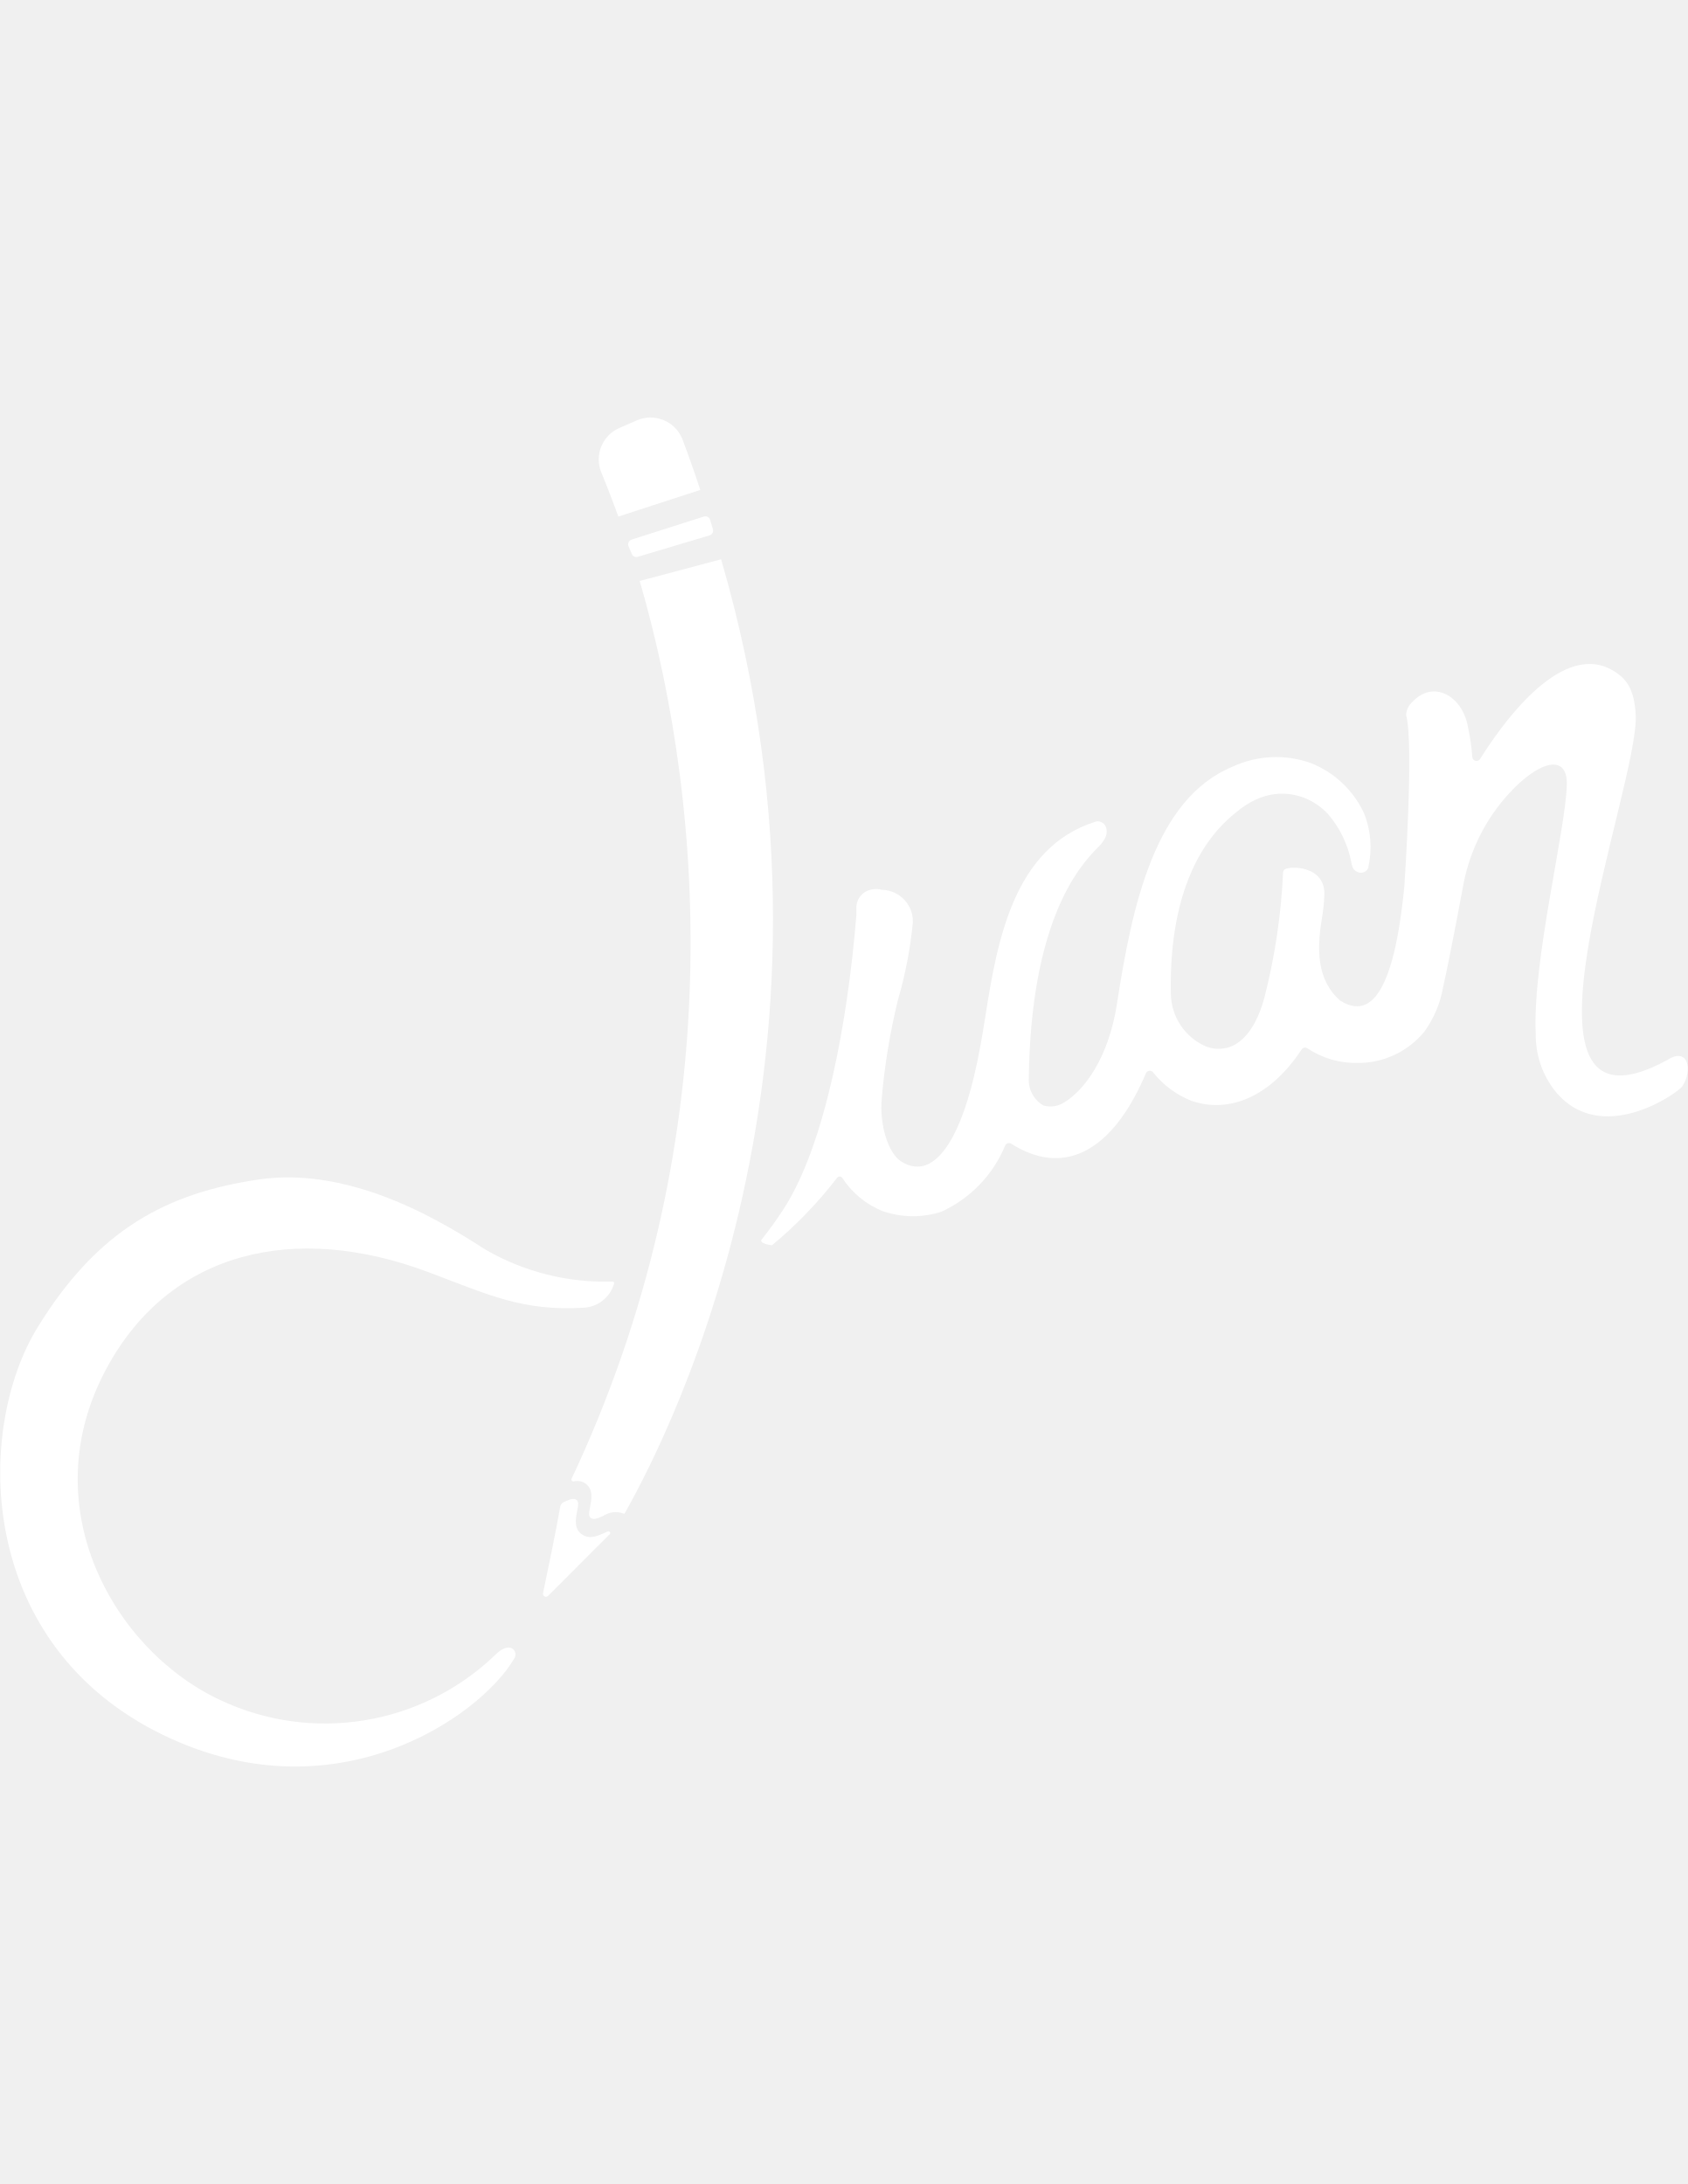
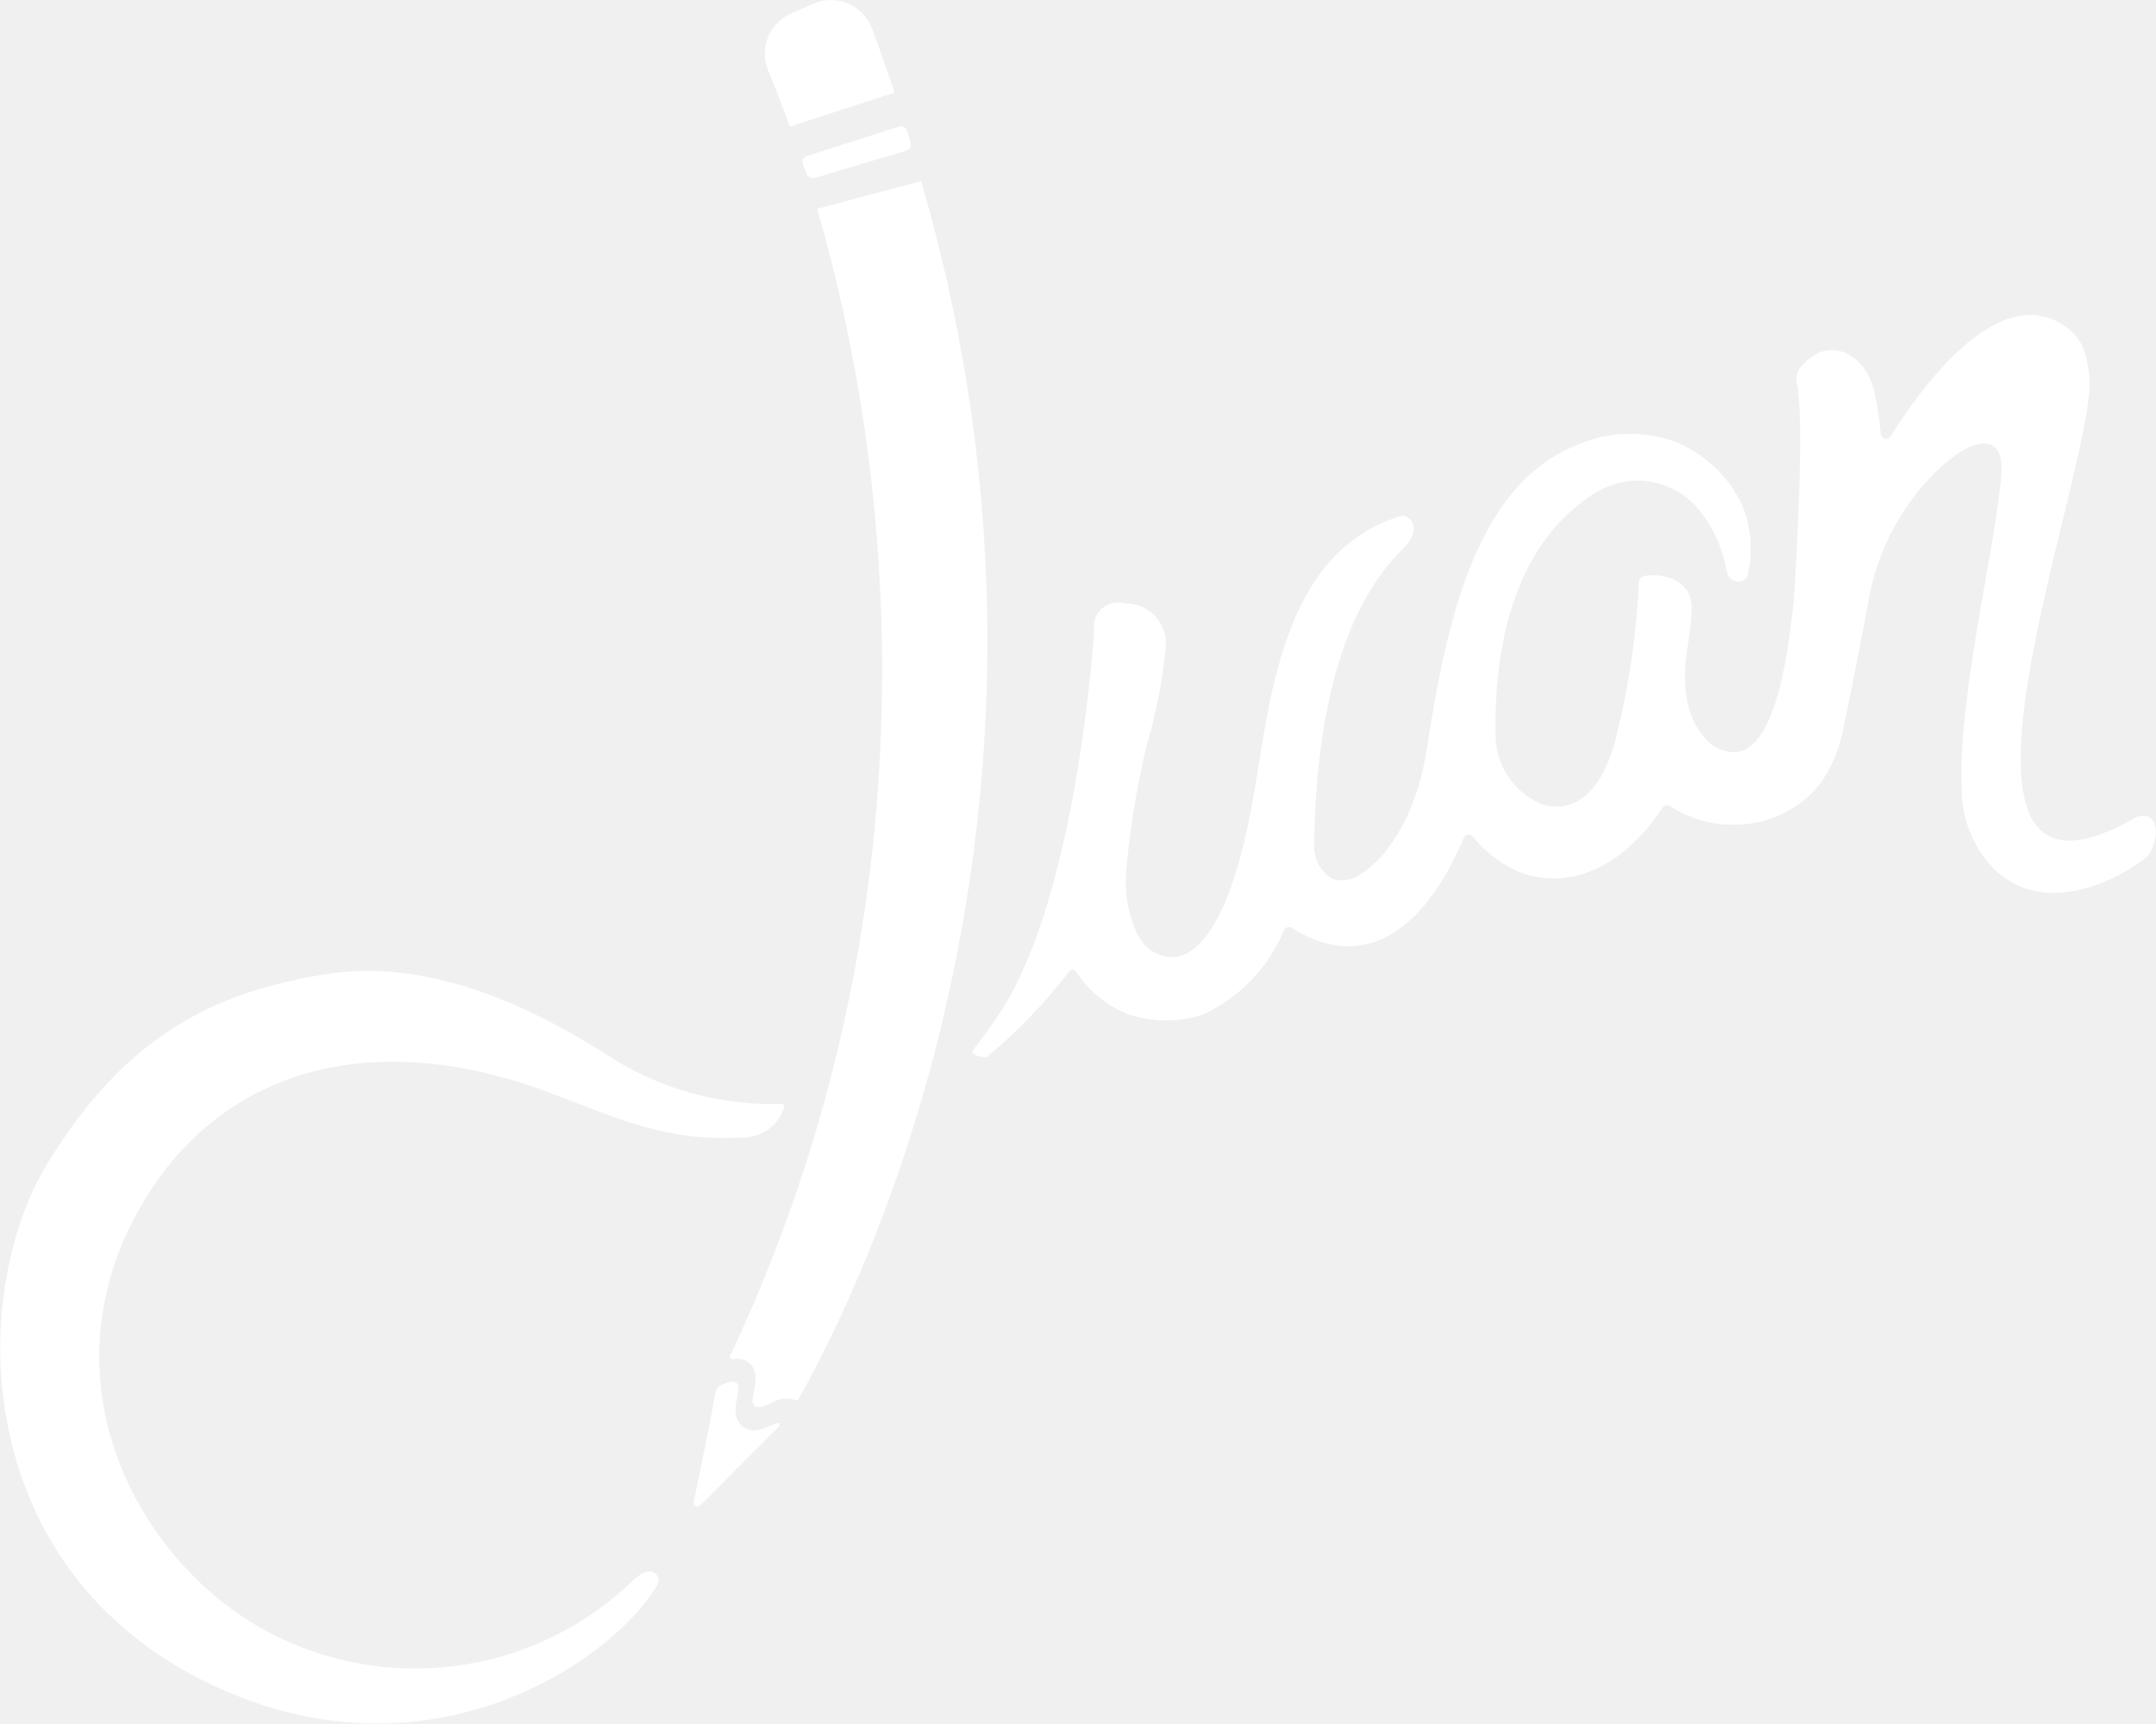
- <svg xmlns="http://www.w3.org/2000/svg" version="1.1" id="Capa_1" x="0px" y="0px" width="612px" height="792px" viewBox="0 0 612 792" enable-background="new 0 0 612 792" xml:space="preserve">
-   <g id="Capa_2">
-     <g id="Capa_1-2">
-       <path fill="#FFFFFF" d="M186.515,601.355c-12.306,21.243-66.423,59.282-130.241,26.363C-8.982,593.9-8.668,517.866,13.473,481.622    s47.516-48.998,80.301-53.893c34.851-5.12,68.803,16.886,82.322,25.464c13.952,8.065,29.882,12.063,45.989,11.542    c0.322-0.009,0.591,0.245,0.599,0.568c0.001,0.051-0.004,0.101-0.016,0.151l0,0c-1.394,4.914-5.727,8.42-10.824,8.758    c-22.455,1.392-34.851-4.761-56.273-12.8c-48.998-18.458-93.909-7.545-116.768,34.492    c-27.396,50.255,2.425,102.487,40.914,120.541c33.435,15.828,73.173,9.339,99.837-16.303c2.515-2.56,4.491-2.919,5.704-2.56    c1.323,0.498,1.993,1.974,1.495,3.297C186.69,601.046,186.61,601.205,186.515,601.355z" />
-       <path fill="#FFFFFF" d="M530.666,320.482c2.382-12.31,8.153-23.711,16.662-32.92c10.464-11.407,21.153-14.686,20.794-2.829    c-0.539,16.886-12.485,63.773-11.273,90.046c-0.136,7.623,2.389,15.056,7.141,21.018c16.617,20.21,44.417,0.539,45.989-1.841    c3.817-5.749,2.29-14.641-5.569-9.476l0,0c-62.875,34.087-9.836-99.433-11.318-125.346c-0.539-8.982-3.054-13.473-9.701-16.752    c-18.324-8.713-38.938,20.434-46.707,32.83c-0.439,0.72-1.378,0.949-2.098,0.51c-0.432-0.263-0.706-0.723-0.731-1.229    c-0.291-3.792-0.846-7.558-1.662-11.273c-2.156-11.048-12.62-16.842-20.21-8.533c-1.269,1.16-2.028,2.774-2.111,4.491    c-0.009,0.09-0.009,0.18,0,0.269c2.874,10.329-0.674,62.022-0.674,62.022c-4.491,46.348-15.539,46.079-23.174,41.453l0,0    c-8.533-7.365-8.578-18.548-6.782-29.372c0.502-2.866,0.817-5.761,0.943-8.668c0.719-11.093-12.575-10.913-14.327-9.611l0,0    c-0.365,0.263-0.595,0.674-0.629,1.123l0,0c-0.679,15.158-2.907,30.206-6.647,44.911l0,0c-2.335,8.982-6.198,15.09-11.138,17.695    c-3.186,1.632-6.924,1.796-10.24,0.449c-7.614-3.335-12.569-10.82-12.665-19.132c-0.584-30.09,7.5-52.77,23.354-65.48    c10.195-8.713,19.177-7.68,25.016-5.524c3.229,1.293,6.14,3.27,8.533,5.793c4.336,5.003,7.279,11.059,8.533,17.56    c0.116,0.886,0.406,1.741,0.853,2.515c0.404,0.489,0.931,0.862,1.527,1.078c1.432,0.624,3.1-0.031,3.724-1.463    c0.035-0.08,0.066-0.161,0.093-0.244v-0.225c1.415-6.398,0.899-13.072-1.482-19.177c-3.848-8.497-10.88-15.142-19.581-18.503    c-9.191-3.218-19.273-2.735-28.114,1.347c-28.294,11.632-36.513,50.48-41.992,86.004c-3.054,19.94-12.081,31.438-18.818,35.569    c-2.268,1.605-5.14,2.1-7.814,1.347c-3.376-1.926-5.427-5.545-5.344-9.431l0,0c0.674-56.363,17.47-76.663,25.15-84.253    c0.97-0.912,1.789-1.974,2.425-3.144c0.731-1.269,0.878-2.791,0.404-4.177c-0.329-0.845-0.997-1.513-1.841-1.841    c-0.713-0.327-1.533-0.327-2.246,0c-29.237,9.431-35.3,42.71-39.656,70.645c-1.213,7.814-2.515,15.135-4.222,22.141    c-5.479,22.77-14.686,37.815-26.452,30.225c-4.491-3.009-7.77-13.069-6.871-22.905c1.054-12.004,3.021-23.909,5.883-35.614    c2.667-9.137,4.472-18.505,5.389-27.979c0.249-6.32-4.672-11.645-10.992-11.895c-0.079-0.003-0.157-0.005-0.236-0.007    c-2.15-0.587-4.447-0.245-6.332,0.943c-1.866,1.273-2.963,3.401-2.919,5.659c0,0.539,0,1.392,0,2.605    c-3.099,38.309-11.228,82.546-25.914,105.81c-2.642,4.148-5.505,8.151-8.578,11.991l0,0c-0.359,1.482,3.907,1.886,3.907,1.886    c8.734-7.22,16.629-15.401,23.533-24.387c0.344-0.546,1.065-0.709,1.61-0.366c0.148,0.093,0.273,0.218,0.366,0.366    c3.509,5.392,8.588,9.577,14.551,11.991l0,0c6.879,2.395,14.35,2.49,21.288,0.269c10.482-4.773,18.763-13.343,23.174-23.982    c0.324-0.778,1.218-1.146,1.997-0.822c0.07,0.029,0.139,0.064,0.204,0.103c2.152,1.382,4.439,2.54,6.826,3.458    c16.527,6.243,31.438-4.042,42.037-29.012c0.345-0.769,1.249-1.113,2.018-0.767c0.209,0.094,0.394,0.233,0.541,0.408    c3.604,4.569,8.342,8.115,13.743,10.285l0,0c12.44,4.491,27.935,0,40.15-18.548c0.474-0.691,1.415-0.871,2.111-0.404    c5.311,3.551,11.577,5.399,17.964,5.299c9.451,0.137,18.447-4.047,24.432-11.362c3.409-4.711,5.712-10.13,6.737-15.854    C526.13,345.138,530.666,320.482,530.666,320.482z" />
-       <path fill="#FFFFFF" d="M218.581,556.13l1.931-0.808c0.341-0.067,0.671,0.155,0.738,0.496c0.034,0.172-0.006,0.351-0.109,0.492    c-6.377,6.287-17.47,17.56-22.455,22.455c-0.439,0.403-1.12,0.373-1.523-0.065c-0.218-0.237-0.318-0.559-0.273-0.878    c1.527-7.32,4.985-23.982,6.243-31.438c0.133-0.759,0.64-1.401,1.347-1.707l0,0c2.111-0.943,3.458-1.482,4.491-0.808    s0.674,2.111,0.225,4.491c-0.449,2.38-1.078,5.794,1.527,7.859C213.326,558.285,216.201,557.207,218.581,556.13z" />
-       <path fill="#FFFFFF" d="M253.926,177.666l-29.731,9.656c-2.006-5.569-4.072-10.928-6.198-16.078    c-2.505-6.238,0.398-13.338,6.557-16.033l6.288-2.74c6.285-2.776,13.63,0.067,16.406,6.352c0.108,0.245,0.208,0.493,0.3,0.744    C249.824,165.615,251.95,171.648,253.926,177.666z" />
-       <path fill="#FFFFFF" d="M226.485,548.854c-0.131,0.105-0.318,0.105-0.449,0c-2.423-0.886-5.123-0.57-7.276,0.853    c-2.111,0.943-3.458,1.482-4.491,0.808s-0.674-2.111-0.225-4.491c0.449-2.38,1.078-5.794-1.527-7.859    c-1.261-1.012-2.929-1.362-4.491-0.943c-0.393,0.055-0.756-0.218-0.812-0.611c-0.018-0.128-0.001-0.258,0.048-0.377    c56.588-120.226,49.267-240.722,24.701-325.559l29.506-7.859C315.813,389.421,236.096,531.653,226.485,548.854z" />
-       <path fill="#FFFFFF" d="M227.833,197.921l1.213,2.874c0.319,0.899,1.285,1.392,2.201,1.123l26.048-7.77    c0.935-0.282,1.474-1.259,1.213-2.201l-1.033-3.458c-0.301-0.94-1.303-1.461-2.246-1.168l-26.183,8.353    c-0.952,0.28-1.497,1.278-1.217,2.23C227.83,197.91,227.831,197.916,227.833,197.921z" />
+ <svg xmlns="http://www.w3.org/2000/svg" viewBox="0 0 136.27 108.93">
+   <defs>
+     <style>.cls-1{fill:#fff;}</style>
+   </defs>
+   <g id="Capa_2" data-name="Capa 2">
+     <g id="Capa_1-2" data-name="Capa 1">
+       <path class="cls-1" d="M41.53,100.19c-2.74,4.73-14.79,13.2-29,5.87C-2,98.53-1.93,81.6,3,73.53s10.58-10.91,17.88-12c7.76-1.14,15.32,3.76,18.33,5.67a19.22,19.22,0,0,0,10.24,2.57.13.13,0,0,1,.13.16h0a2.69,2.69,0,0,1-2.41,1.95c-5,.31-7.76-1.06-12.53-2.85-10.91-4.11-20.91-1.68-26,7.68-6.1,11.19.54,22.82,9.11,26.84a19.83,19.83,0,0,0,22.23-3.63c.56-.57,1-.65,1.27-.57A.57.57,0,0,1,41.53,100.19Z" />
+       <path class="cls-1" d="M118.16,37.65a15,15,0,0,1,3.71-7.33c2.33-2.54,4.71-3.27,4.63-.63-.12,3.76-2.78,14.2-2.51,20.05a7.3,7.3,0,0,0,1.59,4.68c3.7,4.5,9.89.12,10.24-.41.85-1.28.51-3.26-1.24-2.11h0c-14,7.59-2.19-22.14-2.52-27.91-.12-2-.68-3-2.16-3.73-4.08-1.94-8.67,4.55-10.4,7.31a.34.34,0,0,1-.63-.16,18.18,18.18,0,0,0-.37-2.51c-.48-2.46-2.81-3.75-4.5-1.9a1.45,1.45,0,0,0-.47,1,.3.3,0,0,0,0,.06c.64,2.3-.15,13.81-.15,13.81-1,10.32-3.46,10.26-5.16,9.23l0,0c-1.9-1.64-1.91-4.13-1.51-6.54a14.92,14.92,0,0,0,.21-1.93c.16-2.47-2.8-2.43-3.19-2.14h0a.34.34,0,0,0-.14.25h0a49.57,49.57,0,0,1-1.48,10v0c-.52,2-1.38,3.36-2.48,3.94a2.74,2.74,0,0,1-2.28.1,4.71,4.71,0,0,1-2.82-4.26c-.13-6.7,1.67-11.75,5.2-14.58C102,30,104,30.23,105.3,30.71A5.37,5.37,0,0,1,107.2,32a8.4,8.4,0,0,1,1.9,3.91,1.51,1.51,0,0,0,.19.56.79.79,0,0,0,.34.24.63.63,0,0,0,.85-.38l0-.05a7.37,7.37,0,0,0-.33-4.27,7.92,7.92,0,0,0-4.36-4.12,8.35,8.35,0,0,0-6.26.3c-6.3,2.59-8.13,11.24-9.35,19.15-.68,4.44-2.69,7-4.19,7.92a2.05,2.05,0,0,1-1.74.3,2.36,2.36,0,0,1-1.19-2.1.38.38,0,0,1,0,0c.15-12.55,3.89-17.07,5.6-18.76A2.79,2.79,0,0,0,89.2,34a1.13,1.13,0,0,0,.09-.93.72.72,0,0,0-.41-.41.6.6,0,0,0-.5,0c-6.51,2.1-7.86,9.51-8.83,15.73-.27,1.74-.56,3.37-.94,4.93-1.22,5.07-3.27,8.42-5.89,6.73-1-.67-1.73-2.91-1.53-5.1a52.84,52.84,0,0,1,1.31-7.93,33.89,33.89,0,0,0,1.2-6.23,2.55,2.55,0,0,0-2.5-2.65,1.77,1.77,0,0,0-1.41.21,1.49,1.49,0,0,0-.65,1.26c0,.12,0,.31,0,.58-.69,8.53-2.5,18.38-5.77,23.56a30.46,30.46,0,0,1-1.91,2.67h0c-.08.33.87.42.87.42a33.63,33.63,0,0,0,5.24-5.43.26.26,0,0,1,.44,0,7,7,0,0,0,3.24,2.67h0a7.48,7.48,0,0,0,4.74.06,10.13,10.13,0,0,0,5.16-5.34.34.34,0,0,1,.49-.16,8.38,8.38,0,0,0,1.52.77c3.68,1.39,7-.9,9.36-6.46a.34.34,0,0,1,.57-.08,7.42,7.42,0,0,0,3.06,2.29h0c2.77,1,6.22,0,8.94-4.13a.34.34,0,0,1,.47-.09,7,7,0,0,0,4,1.18A6.9,6.9,0,0,0,115,49.59a8.61,8.61,0,0,0,1.5-3.53C117.15,43.14,118.16,37.65,118.16,37.65Z" />
+       <path class="cls-1" d="M48.67,90.12l.43-.18a.14.14,0,0,1,.14.22c-1.42,1.4-3.89,3.91-5,5a.24.24,0,0,1-.4-.21c.34-1.63,1.11-5.34,1.39-7a.51.51,0,0,1,.3-.38h0c.47-.21.77-.33,1-.18s.15.47.05,1-.24,1.29.34,1.75S48.14,90.36,48.67,90.12Z" />
+       <path class="cls-1" d="M56.54,5.85,49.92,8q-.67-1.86-1.38-3.58A2.77,2.77,0,0,1,50,.85L51.4.24a2.77,2.77,0,0,1,3.72,1.58Q55.88,3.84,56.54,5.85Z" />
+       <path class="cls-1" d="M50.43,88.5a.08.08,0,0,1-.1,0,1.81,1.81,0,0,0-1.62.19c-.47.21-.77.33-1,.18s-.15-.47-.05-1,.24-1.29-.34-1.75a1.13,1.13,0,0,0-1-.21.16.16,0,0,1-.17-.22C58.75,58.92,57.12,32.09,51.65,13.2l6.57-1.75C70.32,53,52.57,84.67,50.43,88.5Z" />
+       <path class="cls-1" d="M50.73,10.36,51,11a.4.4,0,0,0,.49.25l5.8-1.73a.4.4,0,0,0,.27-.49l-.23-.77a.4.4,0,0,0-.5-.26L51,9.86A.4.4,0,0,0,50.73,10.36Z" />
    </g>
  </g>
</svg>
